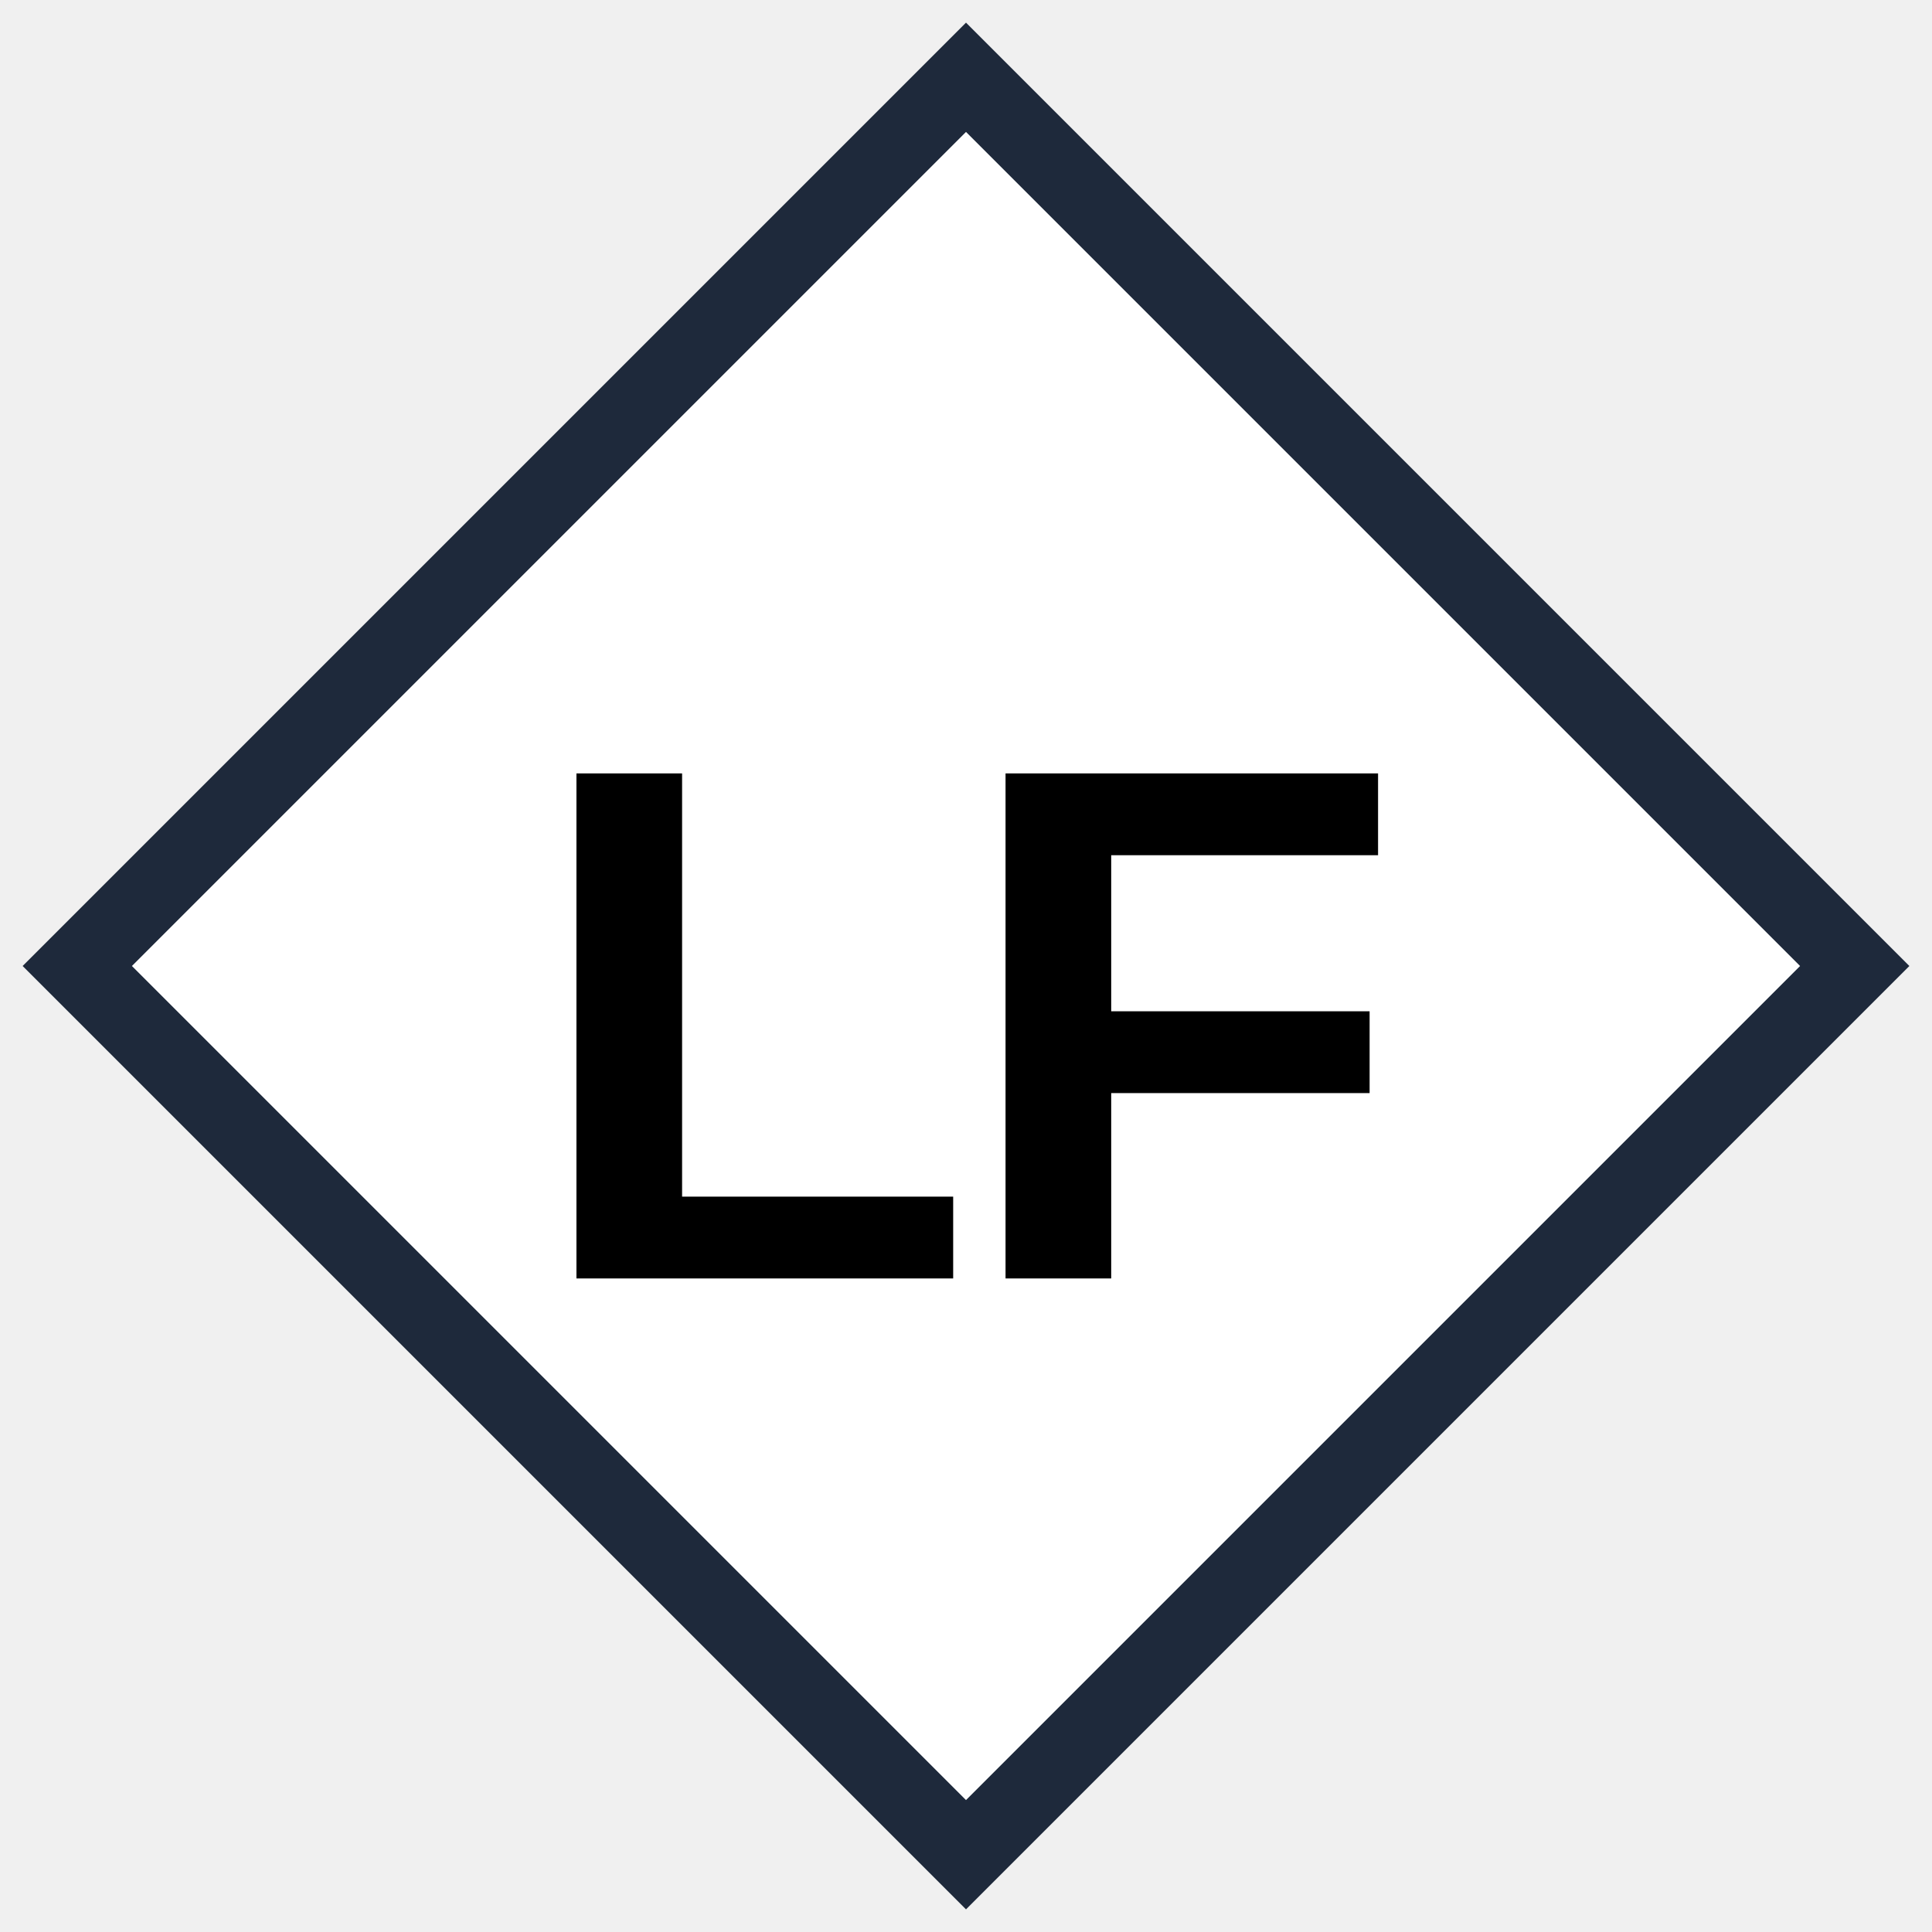
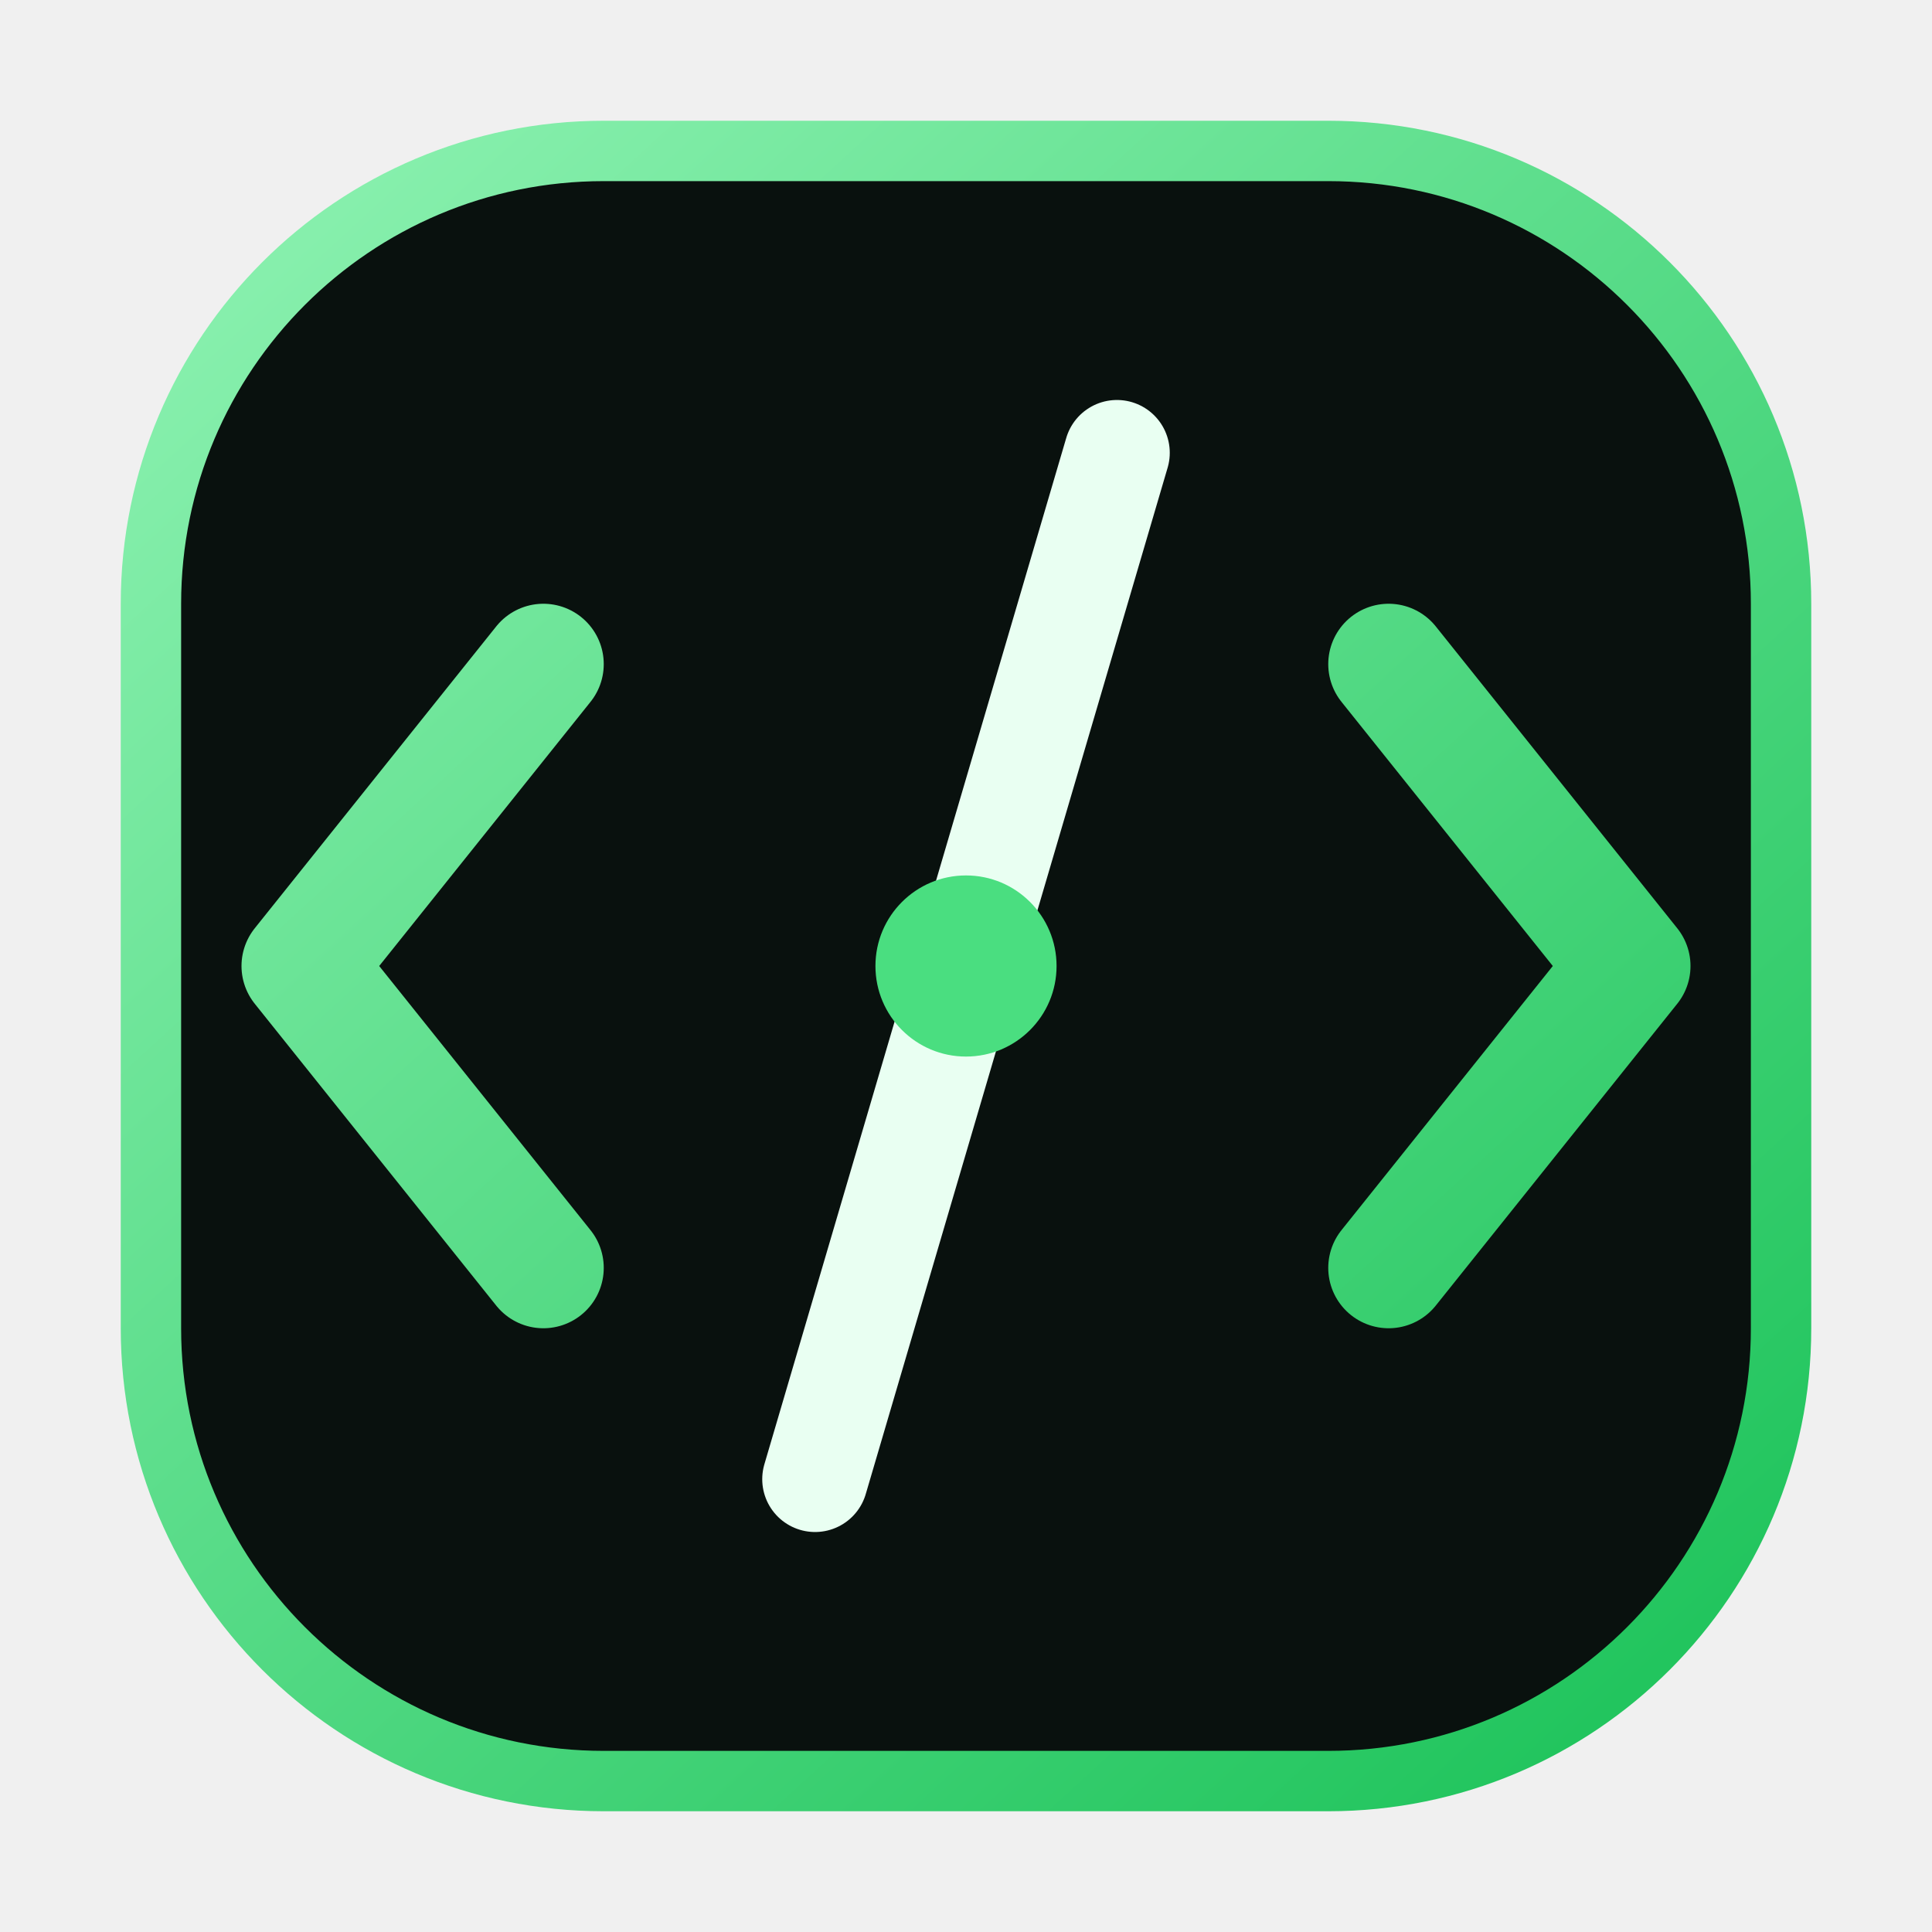
- <svg xmlns="http://www.w3.org/2000/svg" viewBox="0 0 100 100" width="100%" height="100%">
-   <polygon points="50,4 96,50 50,96 4,50" fill="#ffffff" stroke="#1e293b" stroke-width="4" />
-   <text x="50" y="53" font-family="Arial, Helvetica, sans-serif" font-size="38" font-weight="bold" fill="#000000" text-anchor="middle" dominant-baseline="central" letter-spacing="-1">LF</text>
+ <svg xmlns="http://www.w3.org/2000/svg" viewBox="0 0 64 64" fill="none">
+   <defs>
+     <linearGradient id="signal" x1="10" y1="8" x2="54" y2="56" gradientUnits="userSpaceOnUse">
+       <stop stop-color="#86EFAC" />
+       <stop offset="1" stop-color="#22C55E" />
+     </linearGradient>
+   </defs>
+   <rect x="5" y="5" width="54" height="54" rx="15" fill="#09110E" stroke="url(#signal)" stroke-width="2" />
+   <path d="M18 22L10 32L18 42M46 22L54 32L46 42" stroke="url(#signal)" stroke-width="4" stroke-linecap="round" stroke-linejoin="round" />
+   <path d="M37 15L27 49" stroke="#E9FFF2" stroke-width="3.5" stroke-linecap="round" />
+   <circle cx="32" cy="32" r="3" fill="#4ADE80" />
</svg>
